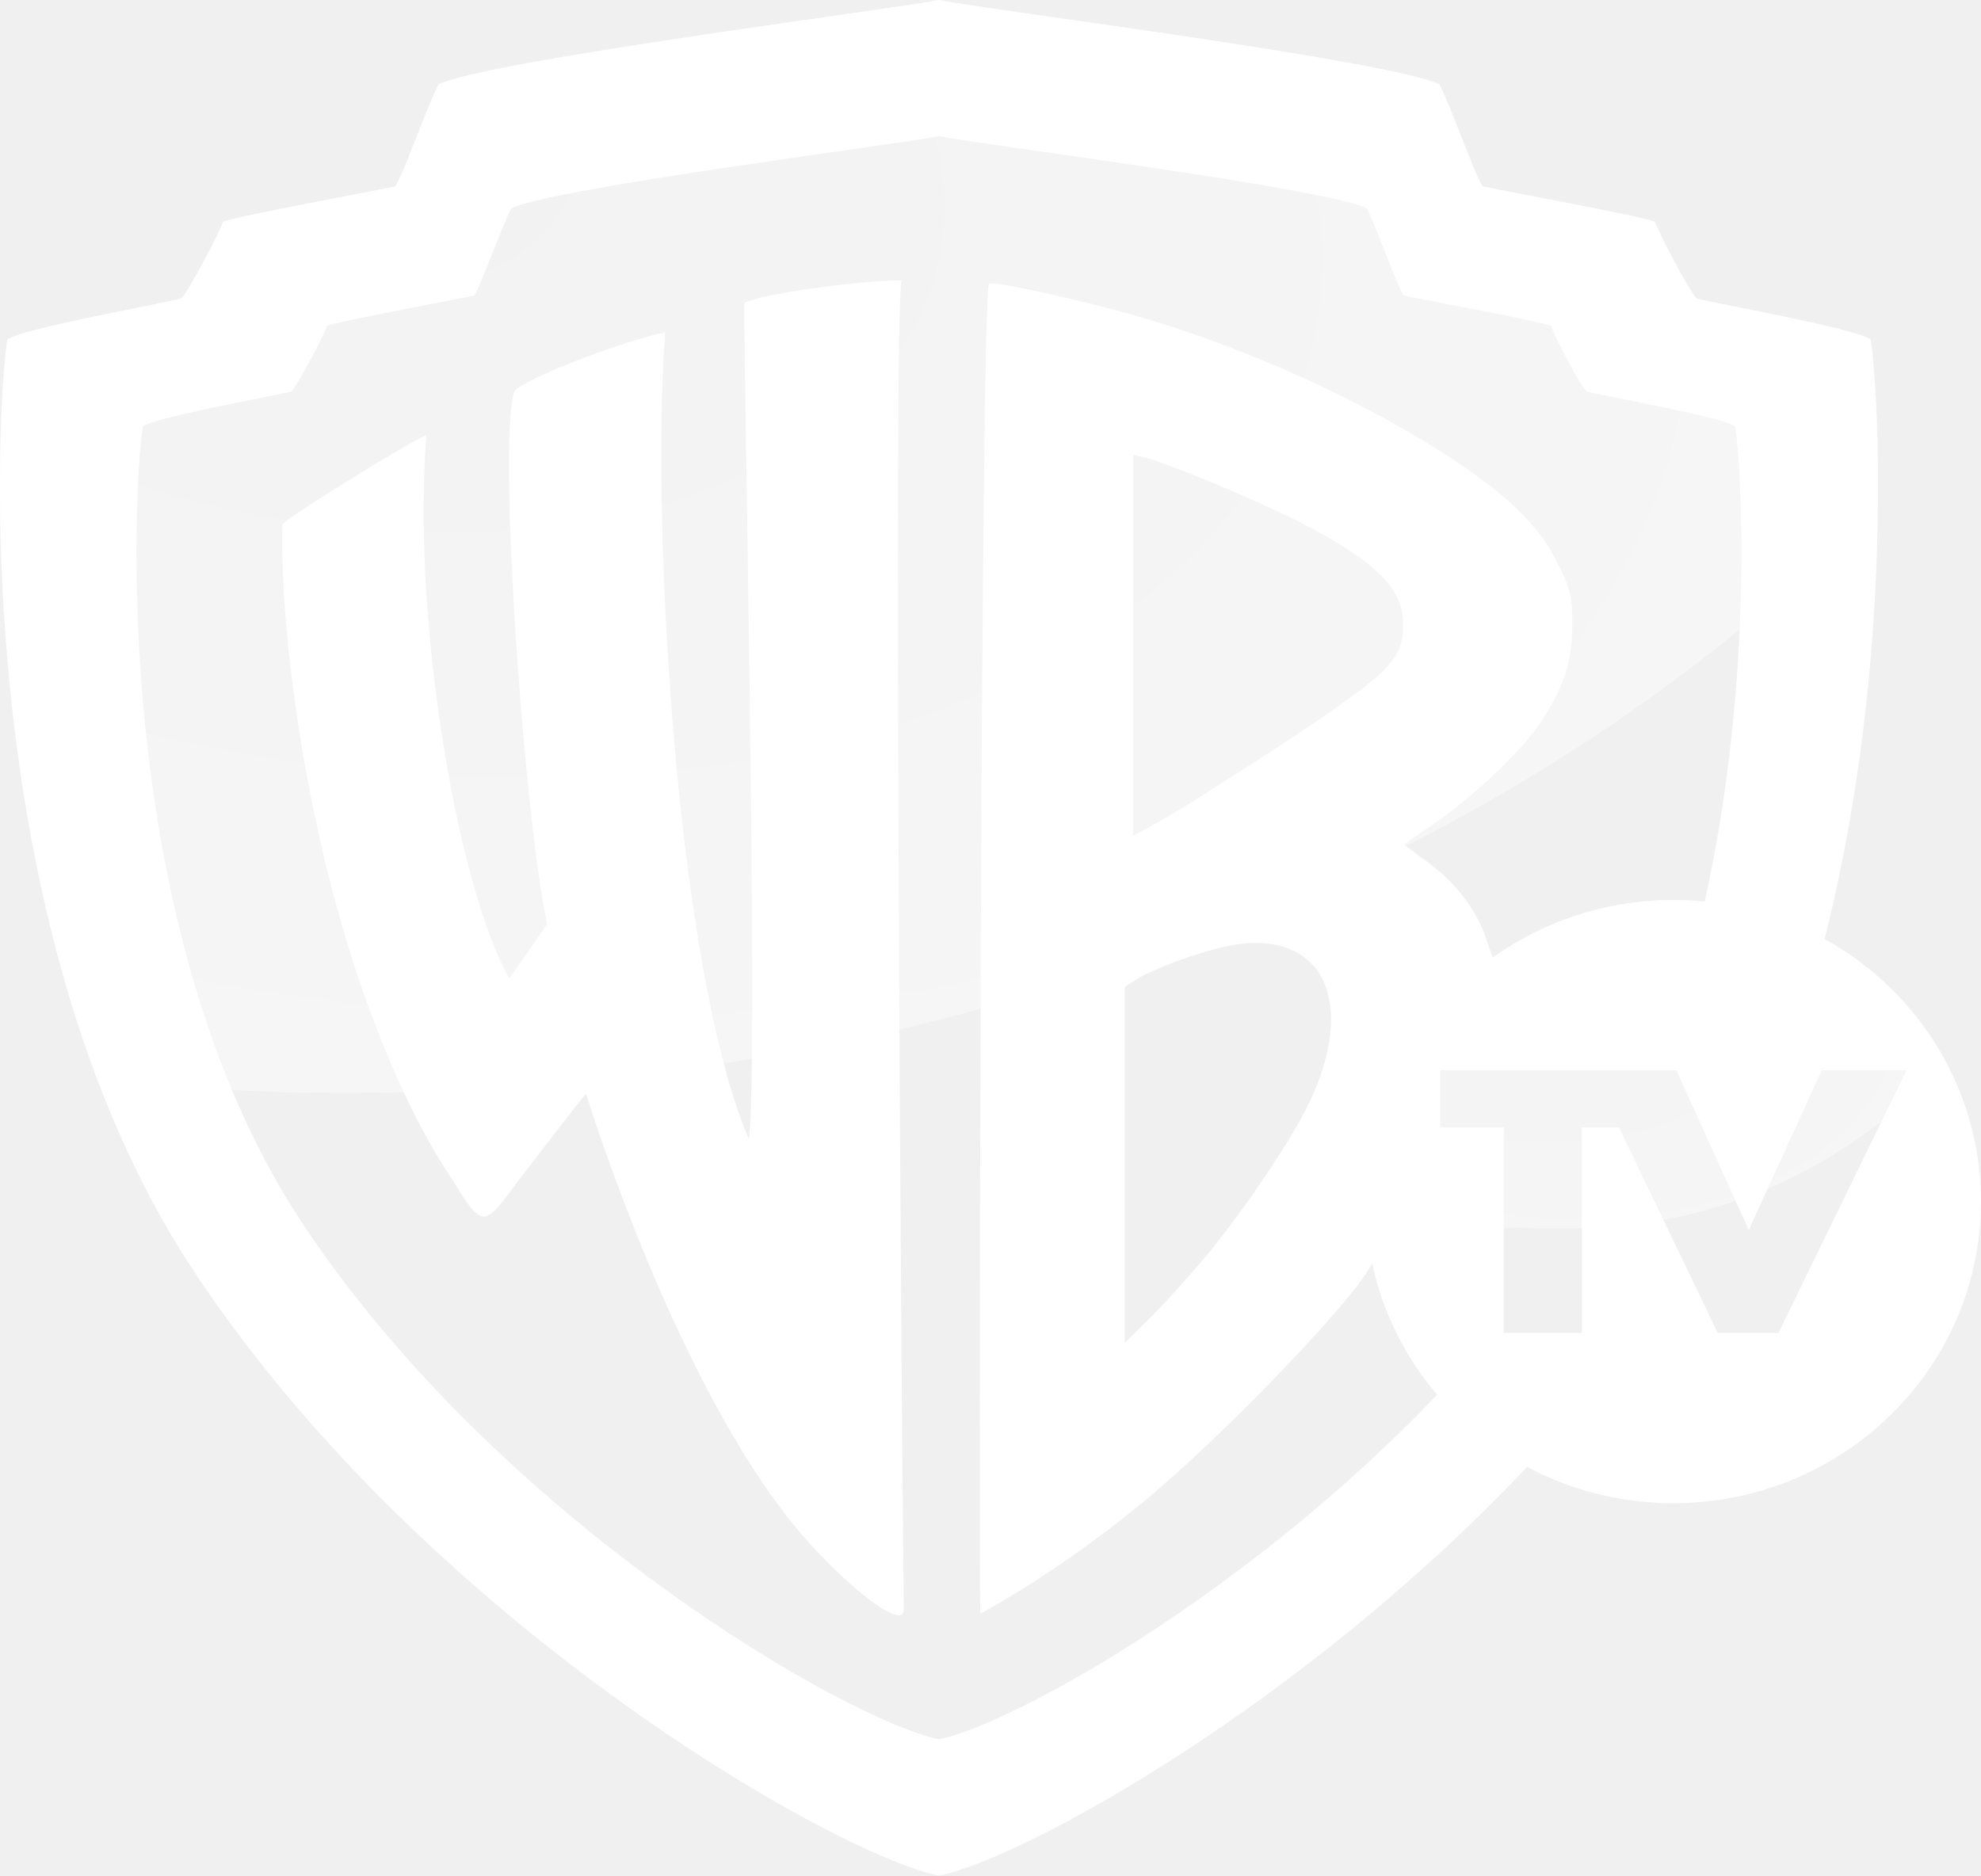
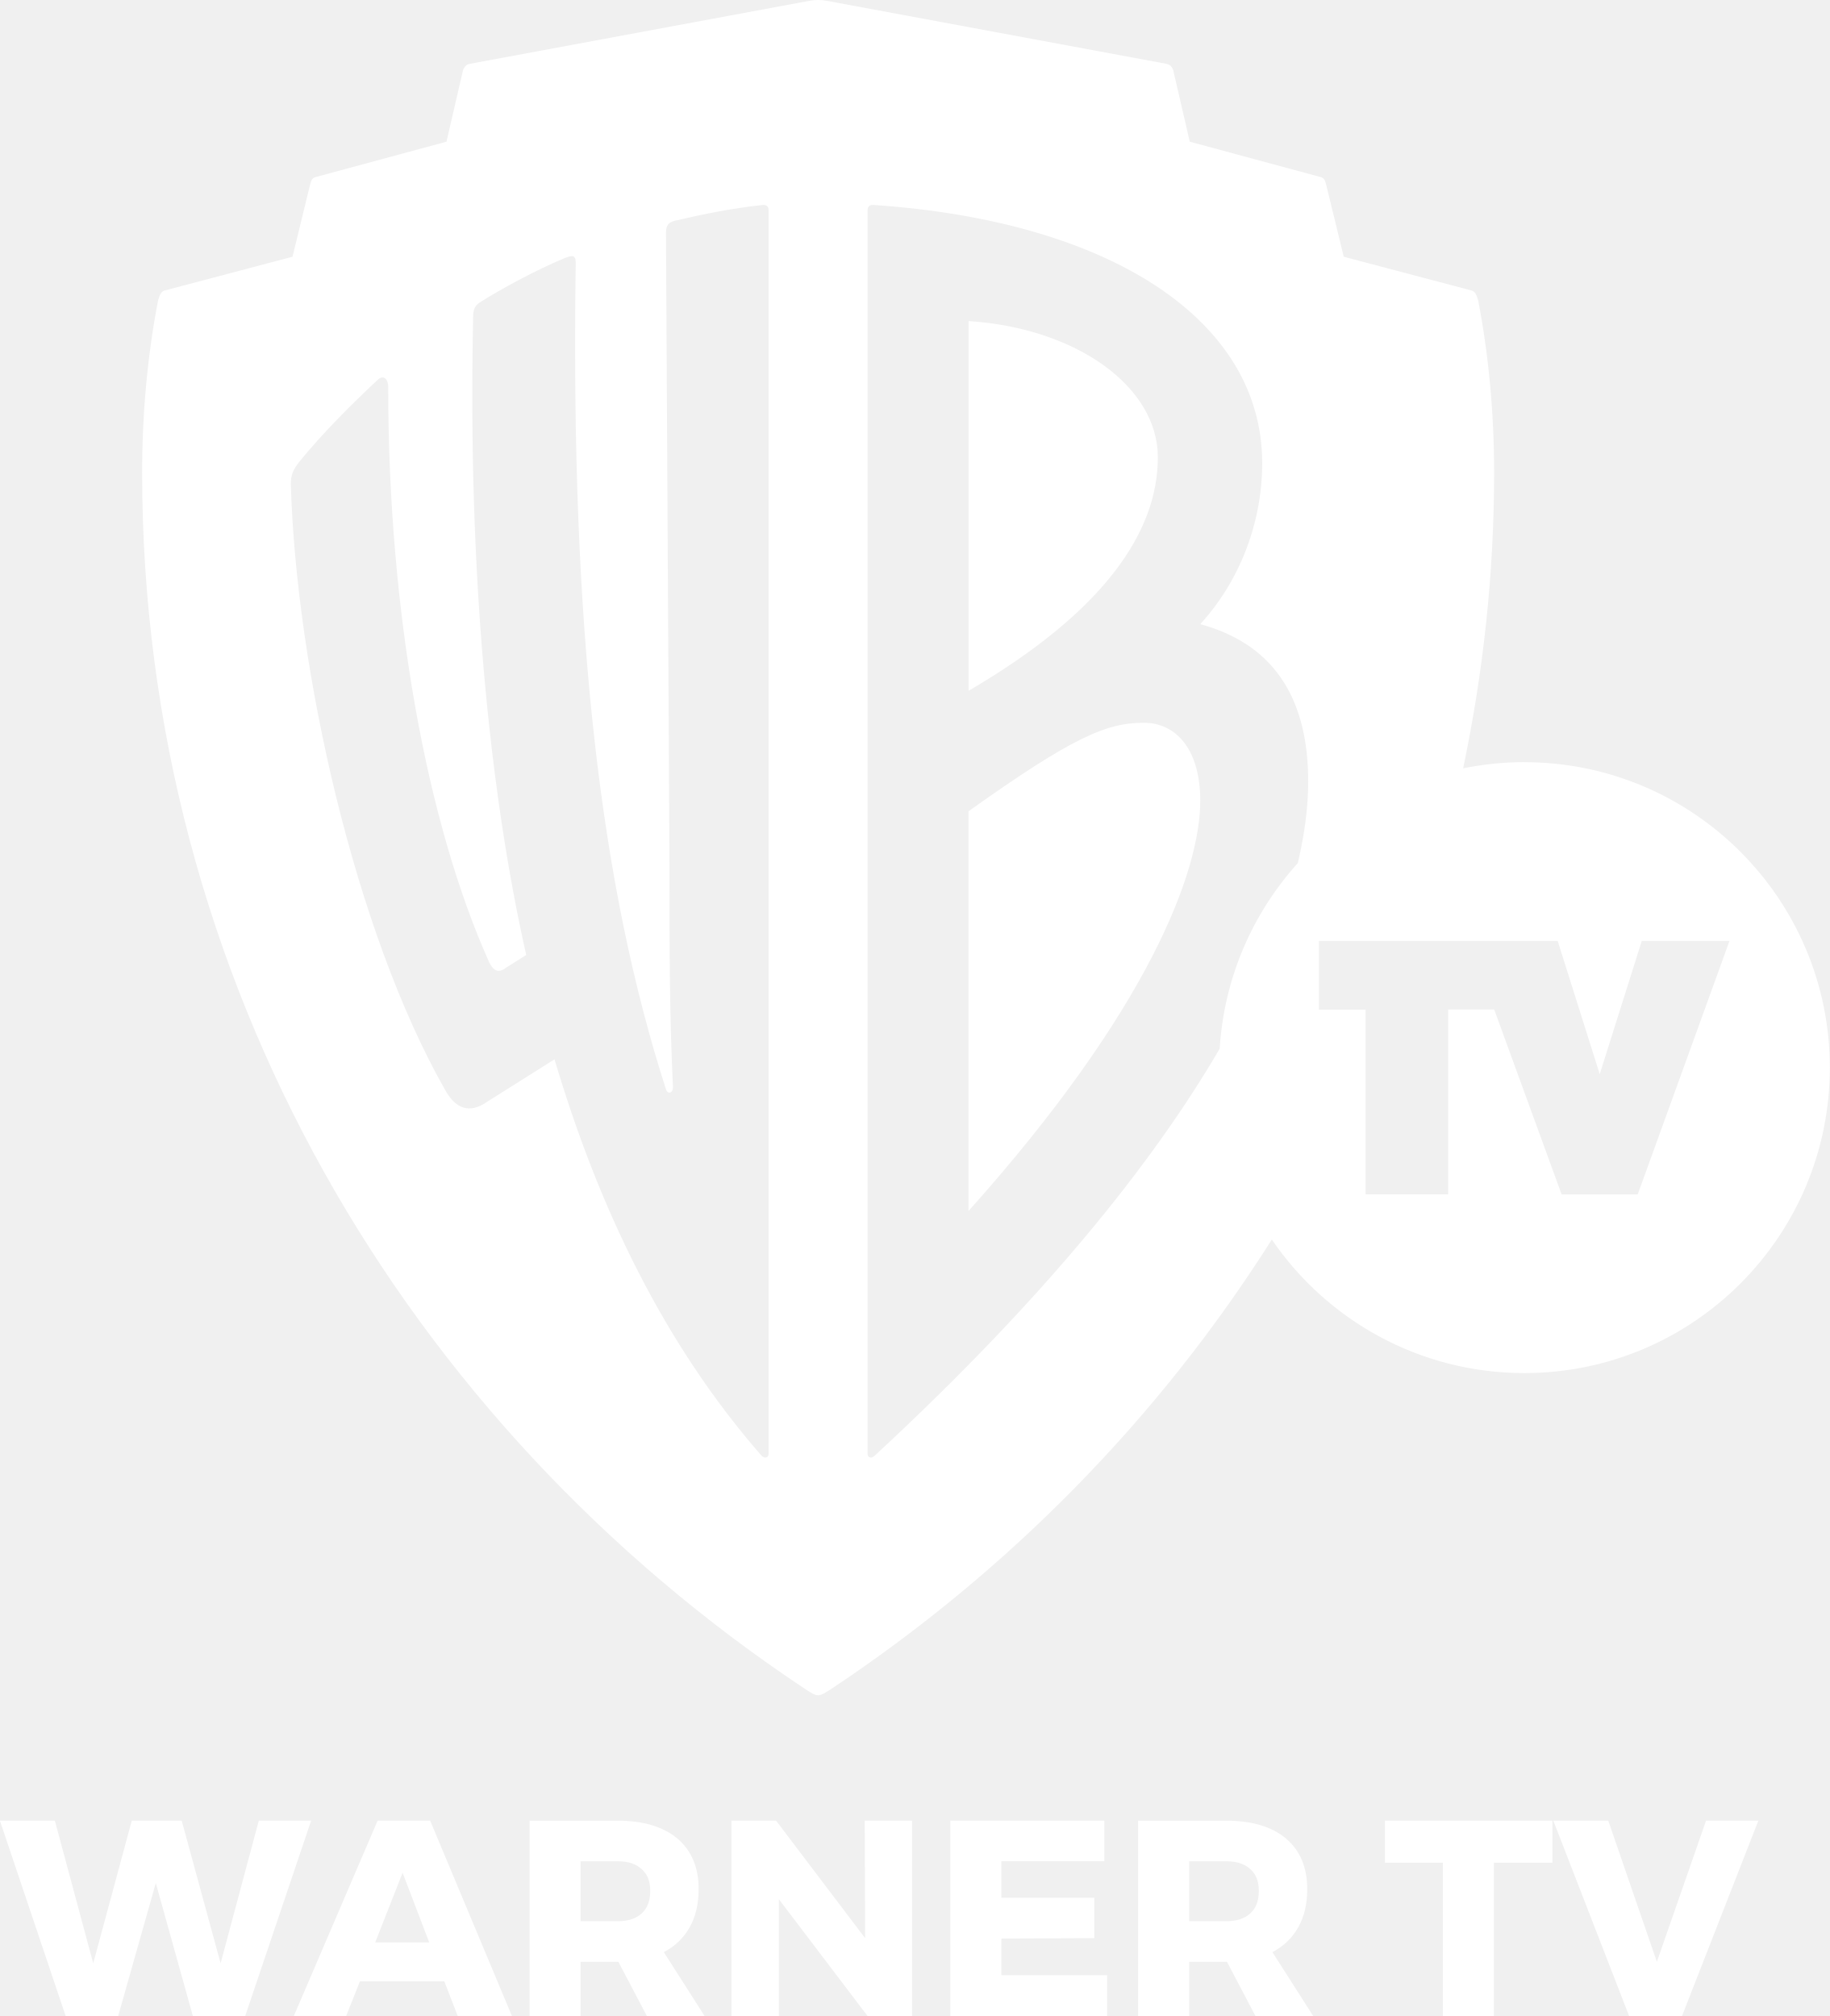
- <svg xmlns="http://www.w3.org/2000/svg" width="125.55mm" height="118.89mm" version="1.1" viewBox="0 0 125.55 118.89">
-   <defs>
-     <radialGradient id="b" cx="83.982" cy="92.134" r="18.39" gradientTransform="matrix(-.28397 1.0178 -1.6455 -.45909 268.53 15.716)" gradientUnits="userSpaceOnUse">
-       <stop stop-color="#fff" stop-opacity=".3" offset="0" />
-       <stop stop-color="#fff" stop-opacity=".988" offset="1" />
-     </radialGradient>
-     <radialGradient id="a" cx="273.87" cy="405.07" r="224.92" gradientTransform="matrix(-.059866 .27004 -.43742 -.096972 213.37 -26.924)" gradientUnits="userSpaceOnUse">
-       <stop stop-color="#fff" stop-opacity=".3" offset="0" />
-       <stop stop-color="#fff" offset="1" />
-     </radialGradient>
-   </defs>
-   <g transform="translate(.00023264 .005685)" fill="#fff">
-     <path transform="scale(.26458)" d="m224.89-0.021c-10.957 2.234-107.77 14.453-119.83 20.199-2.813 5.328-8.531 21.831-10.389 24.453-7.751 1.633-39.273 7.393-41.25 8.498-1.107 3.165-8.351 16.802-10.029 18.379-6.616 1.631-37.747 7.121-41.635 9.797-2.22 12.765-10.537 140.33 44.992 223.73 55.499 83.49 152.58 138.99 178.08 144.31h0.178c20.422-4.257 86.706-40.69 140.81-97.902l-21.553-17.305c-46.056 48.238-101.95 78.973-119.29 82.559h-0.115c-21.825-4.515-104.74-52.006-152.22-123.32-47.448-71.297-40.385-180.35-38.408-191.27 3.262-2.218 29.874-6.977 35.562-8.309 1.407-1.36 7.573-13.022 8.56-15.744 1.706-0.93 28.59-5.888 35.266-7.264 1.528-2.262 6.493-16.359 8.857-20.912 10.3-4.929 93.037-15.334 102.41-17.281h2e-3c9.549 1.979 92.221 12.366 102.49 17.281 2.351 4.554 7.29 18.65 8.844 20.912 6.676 1.376 33.574 6.333 35.281 7.264 0.958 2.723 7.107 14.385 8.529 15.744 5.717 1.332 32.316 6.09 35.592 8.309 1.299 7.343 4.908 59.088-7.289 113.88l28.715 8.98c17.242-67.826 12.603-134.61 11.043-143.66-3.906-2.676-35.011-8.165-41.654-9.797-1.675-1.577-8.892-15.214-10.014-18.379-1.974-1.105-33.495-6.864-41.279-8.498-1.827-2.622-7.589-19.125-10.373-24.453-12.022-5.747-108.72-17.908-119.88-20.199z" stroke-width=".437" />
-     <path d="m27.023 27.564c-0.88 0.353-8.38 4.928-9.124 5.649-0.214 6.368 1.568 23.546 8.133 36.949 0.832 1.698 1.743 3.295 2.71 4.719 1.876 3.105 1.972 2.862 4.158-0.106 1.521-1.948 3.691-4.851 4.245-5.442 0.745 2.395 5.615 17.382 12.459 26.445 3.033 4.006 7.69 7.816 7.674 6.25-0.174-15.306-0.641-81.555-0.15-84.258-2.02-0.045-8.633 0.777-9.94 1.421-0.111 2.43 0.911 47.858 0.277 53.029-4.634-10.822-6.225-39.375-5.307-51.149-2.503 0.466-8.633 2.816-9.512 3.661-1.124 2.168 0.412 25.882 2.02 33.846-0.554 0.833-2.13 3.077-2.384 3.441-3.167-5.477-6.202-22.386-5.258-34.455" stroke-width=".116" />
-     <path d="m62.687 17.974c0.464-0.178 6.84 1.267 10.338 2.343 6.474 1.992 13.073 4.989 18.272 8.297 4.095 2.606 6.195 4.605 7.402 7.049 0.834 1.687 0.949 2.166 0.949 3.936 0 2.34-0.522 3.946-2.016 6.196-1.21 1.822-4.269 4.726-6.803 6.458l-1.865 1.275 1.559 1.148c1.726 1.27 3.046 3 3.655 4.786l0.4 1.173c0.537 1.712-2.09 3.135-3.669 6.892-1.786 5.544-1.064 8.316-4.191 12.963-1.336 2.313-9.213 10.54-14.093 14.574-3.4 2.811-7.06 5.332-10.49 7.225-0.11 0.061-5e-3 -84.1 0.554-84.314zm13.616 61.809c2.19-2.595 5.278-7.12 6.475-9.488 3.424-6.772 1.079-11.591-5.021-10.32-1.871 0.39-4.774 1.469-5.851 2.175l-0.62 0.406v22.554l1.493-1.461c0.821-0.803 2.406-2.543 3.523-3.866zm4.606-32.393c7.239-4.765 8.018-5.528 8.018-7.853 0-2.248-1.821-4.032-6.601-6.466-2.764-1.408-8.242-3.693-9.776-4.077l-0.729-0.183v24.161l1.804-0.988c0.992-0.543 4.27-2.611 7.283-4.594z" />
-     <path d="m106.05 57.047c-10.753 0-19.494 8.56-19.494 19.117 0 10.557 8.741 19.117 19.494 19.117 10.753 0 19.495-8.56 19.495-19.117 0-10.557-8.742-19.117-19.495-19.117zm-14.774 10.793h14.97l4.585 10.123 4.627-10.123h5.367l-8.112 16.649h-3.847l-6.26-13.026h-2.353v13.026h-4.949v-13.026h-4.028z" color="#000000" color-rendering="auto" dominant-baseline="auto" image-rendering="auto" shape-rendering="auto" solid-color="#000000" style="font-feature-settings:normal;font-variant-alternates:normal;font-variant-caps:normal;font-variant-ligatures:normal;font-variant-numeric:normal;font-variant-position:normal;isolation:auto;mix-blend-mode:normal;paint-order:stroke fill markers;shape-padding:0;text-decoration-color:#000000;text-decoration-line:none;text-decoration-style:solid;text-indent:0;text-orientation:mixed;text-transform:none;white-space:normal" />
+ <svg xmlns="http://www.w3.org/2000/svg" width="725.99" height="800" version="1.1" viewBox="0 0 725.99 800" xml:space="preserve">
+   <g fill="#fff">
+     <path d="m459.39 181.47c0-28.097-32.302-51.249-75.094-54.068v146.72c54.021-31.563 75.094-63.172 75.094-92.655" stroke-width="46.212" />
+     <path d="m453.76 286.82c-14.742 0-28.097 5.638-69.503 35.121v158.64c71.629-80.039 91.962-134.8 91.962-162.9 0-19.64-9.104-30.87-22.459-30.87" stroke-width="46.212" />
+     <path d="m649.78 473.99h-30.176l-26.756-73.385h-18.253v73.338h-32.765v-73.292h-18.531v-27.265h94.734l16.683 52.866 16.683-52.866h34.797zm-134.84-131.52c-17.838 19.778-29.252 45.38-31.008 73.662-26.387 45.288-69.642 99.264-136.88 161.51-1.386 1.386-2.819 0.693-2.819-0.693v-493.55c0-1.386 0.739-2.08 2.126-2.08 94.087 6.285 154.44 45.611 154.44 102.45 0 23.892-9.104 47.044-24.585 63.911 30.916 8.411 42.838 31.563 42.838 62.478 0 9.658-1.34 20.472-4.113 32.302m-209.99 234.48c0 1.386-1.433 2.08-2.819 0.693-38.633-44.225-64.604-98.293-82.118-157.26l-26.71 16.821c-7.024 4.945-12.616 2.819-16.821-4.898-35.814-63.172-58.966-167.06-61.092-240.08 0-3.512 0.693-5.638 3.512-9.15 9.15-11.23 20.38-22.458 30.916-32.302 2.08-2.08 4.205-0.693 4.205 2.819 0 89.882 15.435 173.38 40.02 228.15 2.08 4.252 4.205 4.252 6.978 2.126l7.764-4.898c-14.742-65.297-23.199-152.36-21.073-252.73 0-3.512 0.693-4.945 2.819-6.331 7.717-4.898 21.765-12.616 33.688-17.56 3.512-1.386 4.205-0.693 4.205 2.126-2.126 146.03 9.843 247.09 35.814 327.82 0.693 2.126 2.773 1.433 2.773-0.693-1.386-29.483-1.386-55.455-1.386-87.063l-1.386-251.99c0-2.819 0.693-4.252 3.512-4.945 11.923-2.773 22.459-4.898 35.075-6.285 1.433 0 2.126 0.693 2.126 2.08zm299.83-274.5c-8.318 0-16.405 0.878-24.261 2.449 7.949-37.847 12.292-77.035 12.292-117.33 0-23.199-2.08-46.35-6.285-68.117-0.739-2.819-1.433-3.882-2.819-4.205l-50.555-13.355-7.024-28.79c-0.37-1.386-0.693-2.449-2.126-2.819l-51.942-14.048-6.331-27.358c-0.323-2.126-1.386-3.189-2.819-3.512l-134.98-25.047c-2.172-0.416-4.436-0.416-6.654 0l-134.98 25.047c-1.433 0.323-2.449 1.386-2.819 3.512l-6.331 27.358-51.942 14.048c-1.433 0.37-1.756 1.433-2.126 2.819l-7.024 28.79-50.555 13.355c-1.386 0.323-2.08 1.386-2.819 4.205-4.205 21.765-6.285 44.918-6.285 68.117 0 202.23 105.31 377.73 262.58 482.36 2.126 1.433 4.252 2.819 5.638 2.819 1.386 0 3.512-1.386 5.638-2.819 70.011-46.582 129.62-107.26 174.36-178.05 21.812 31.979 58.551 53.005 100.19 53.005 66.915 0 121.21-54.253 121.21-121.21 0-66.915-54.299-121.21-121.21-121.21" stroke-width="46.212" />
+     <g fill="#fff">
+       <path d="m616.3 722.48h21.799l19.287 56.013 19.509-56.013h20.765l-30.298 77.517h-20.987z" fill="#fff" stroke-width="73.896" />
+     </g>
+     <path d="m102.68 722.48h20.765l-26.159 77.517h-20.765l-14.705-52.762-14.927 52.762h-20.839l-26.085-77.517h21.799l15.223 56.605 15.297-56.605h19.804l15.444 56.605z" stroke-width="73.896" />
+     <path d="m148.87 770.8h21.43l-10.567-27.637zm32.736 29.189-5.321-13.745h-33.475l-5.468 13.745h-20.765l33.253-77.517h20.839l32.441 77.517z" stroke-width="73.896" />
+     <path d="m230.35 762.39h14.705c4.138 0 7.316-1.035 9.533-3.104 2.291-2.069 3.399-5.025 3.399-8.941 0-3.769-1.108-6.651-3.399-8.646-2.217-2.069-5.394-3.104-9.533-3.104h-14.705zm26.307 37.613-11.306-21.504h-15.001v21.504h-20.248v-77.517h34.805c10.272 0 18.179 2.365 23.869 7.094 5.616 4.803 8.424 11.454 8.424 20.1 0 5.838-1.182 10.863-3.547 15.075-2.365 4.212-5.764 7.537-10.272 9.902l16.183 25.346z" stroke-width="73.896" />
+     <path d="m343.1 722.48h18.77v77.517h-17.661l-35.175-46.333v46.333h-18.844v-77.517h17.735l35.322 46.629z" stroke-width="73.896" />
+     <path d="m377.06 722.48h61.112v16.109h-40.865v14.484h36.874v16.036l-36.874 0.148v14.558h41.973v16.183h-62.221z" stroke-width="73.896" />
+     <path d="m471.82 762.39h14.705c4.138 0 7.316-1.035 9.533-3.104 2.291-2.069 3.399-5.025 3.399-8.941 0-3.769-1.108-6.651-3.399-8.646-2.217-2.069-5.394-3.104-9.533-3.104h-14.705zm26.307 37.613-11.306-21.504h-15.001v21.504h-20.248v-77.517h34.805c10.272 0 18.252 2.365 23.869 7.094 5.616 4.803 8.424 11.454 8.424 20.1 0 5.838-1.182 10.863-3.547 15.075-2.365 4.212-5.764 7.537-10.272 9.902l16.183 25.346z" stroke-width="73.896" />
+     <path d="m549.5 722.48h66.433v16.701h-23.203v60.817h-20.248v-60.817h-22.982z" stroke-width="73.896" />
  </g>
-   <path d="m59.503 0c-2.899 0.591-28.513 3.824-31.704 5.344-0.744 1.41-2.257 5.776-2.749 6.47-2.051 0.432-10.391 1.956-10.914 2.248-0.293 0.837-2.21 4.446-2.654 4.863-1.75 0.431-9.987 1.884-11.016 2.592-0.486 2.794-2.076 26.38 5.71 46.939a120.74 91.066 0 0 0 15.396 0.836 120.74 91.066 0 0 0 97.444-37.454c0.043-5.454-0.281-9.294-0.458-10.32-1.034-0.708-9.263-2.16-11.021-2.592-0.443-0.417-2.353-4.025-2.649-4.863-0.522-0.292-8.862-1.816-10.922-2.248-0.483-0.694-2.008-5.06-2.744-6.47-3.181-1.52-28.765-4.738-31.719-5.344z" fill="url(#a)" opacity=".4" style="paint-order:stroke fill markers" />
-   <path d="m106.06 57.052c-10.753 0-19.494 8.56-19.494 19.117 0 0.561 0.03 1.115 0.079 1.663h9.056c4.12 0 16.438 1.345 27.645-10.496-3.256-6.111-9.778-10.285-17.285-10.285z" color="#000000" color-rendering="auto" dominant-baseline="auto" fill="url(#b)" image-rendering="auto" opacity=".4" shape-rendering="auto" solid-color="#000000" style="font-feature-settings:normal;font-variant-alternates:normal;font-variant-caps:normal;font-variant-ligatures:normal;font-variant-numeric:normal;font-variant-position:normal;isolation:auto;mix-blend-mode:normal;paint-order:stroke fill markers;shape-padding:0;text-decoration-color:#000000;text-decoration-line:none;text-decoration-style:solid;text-indent:0;text-orientation:mixed;text-transform:none;white-space:normal" />
</svg>
